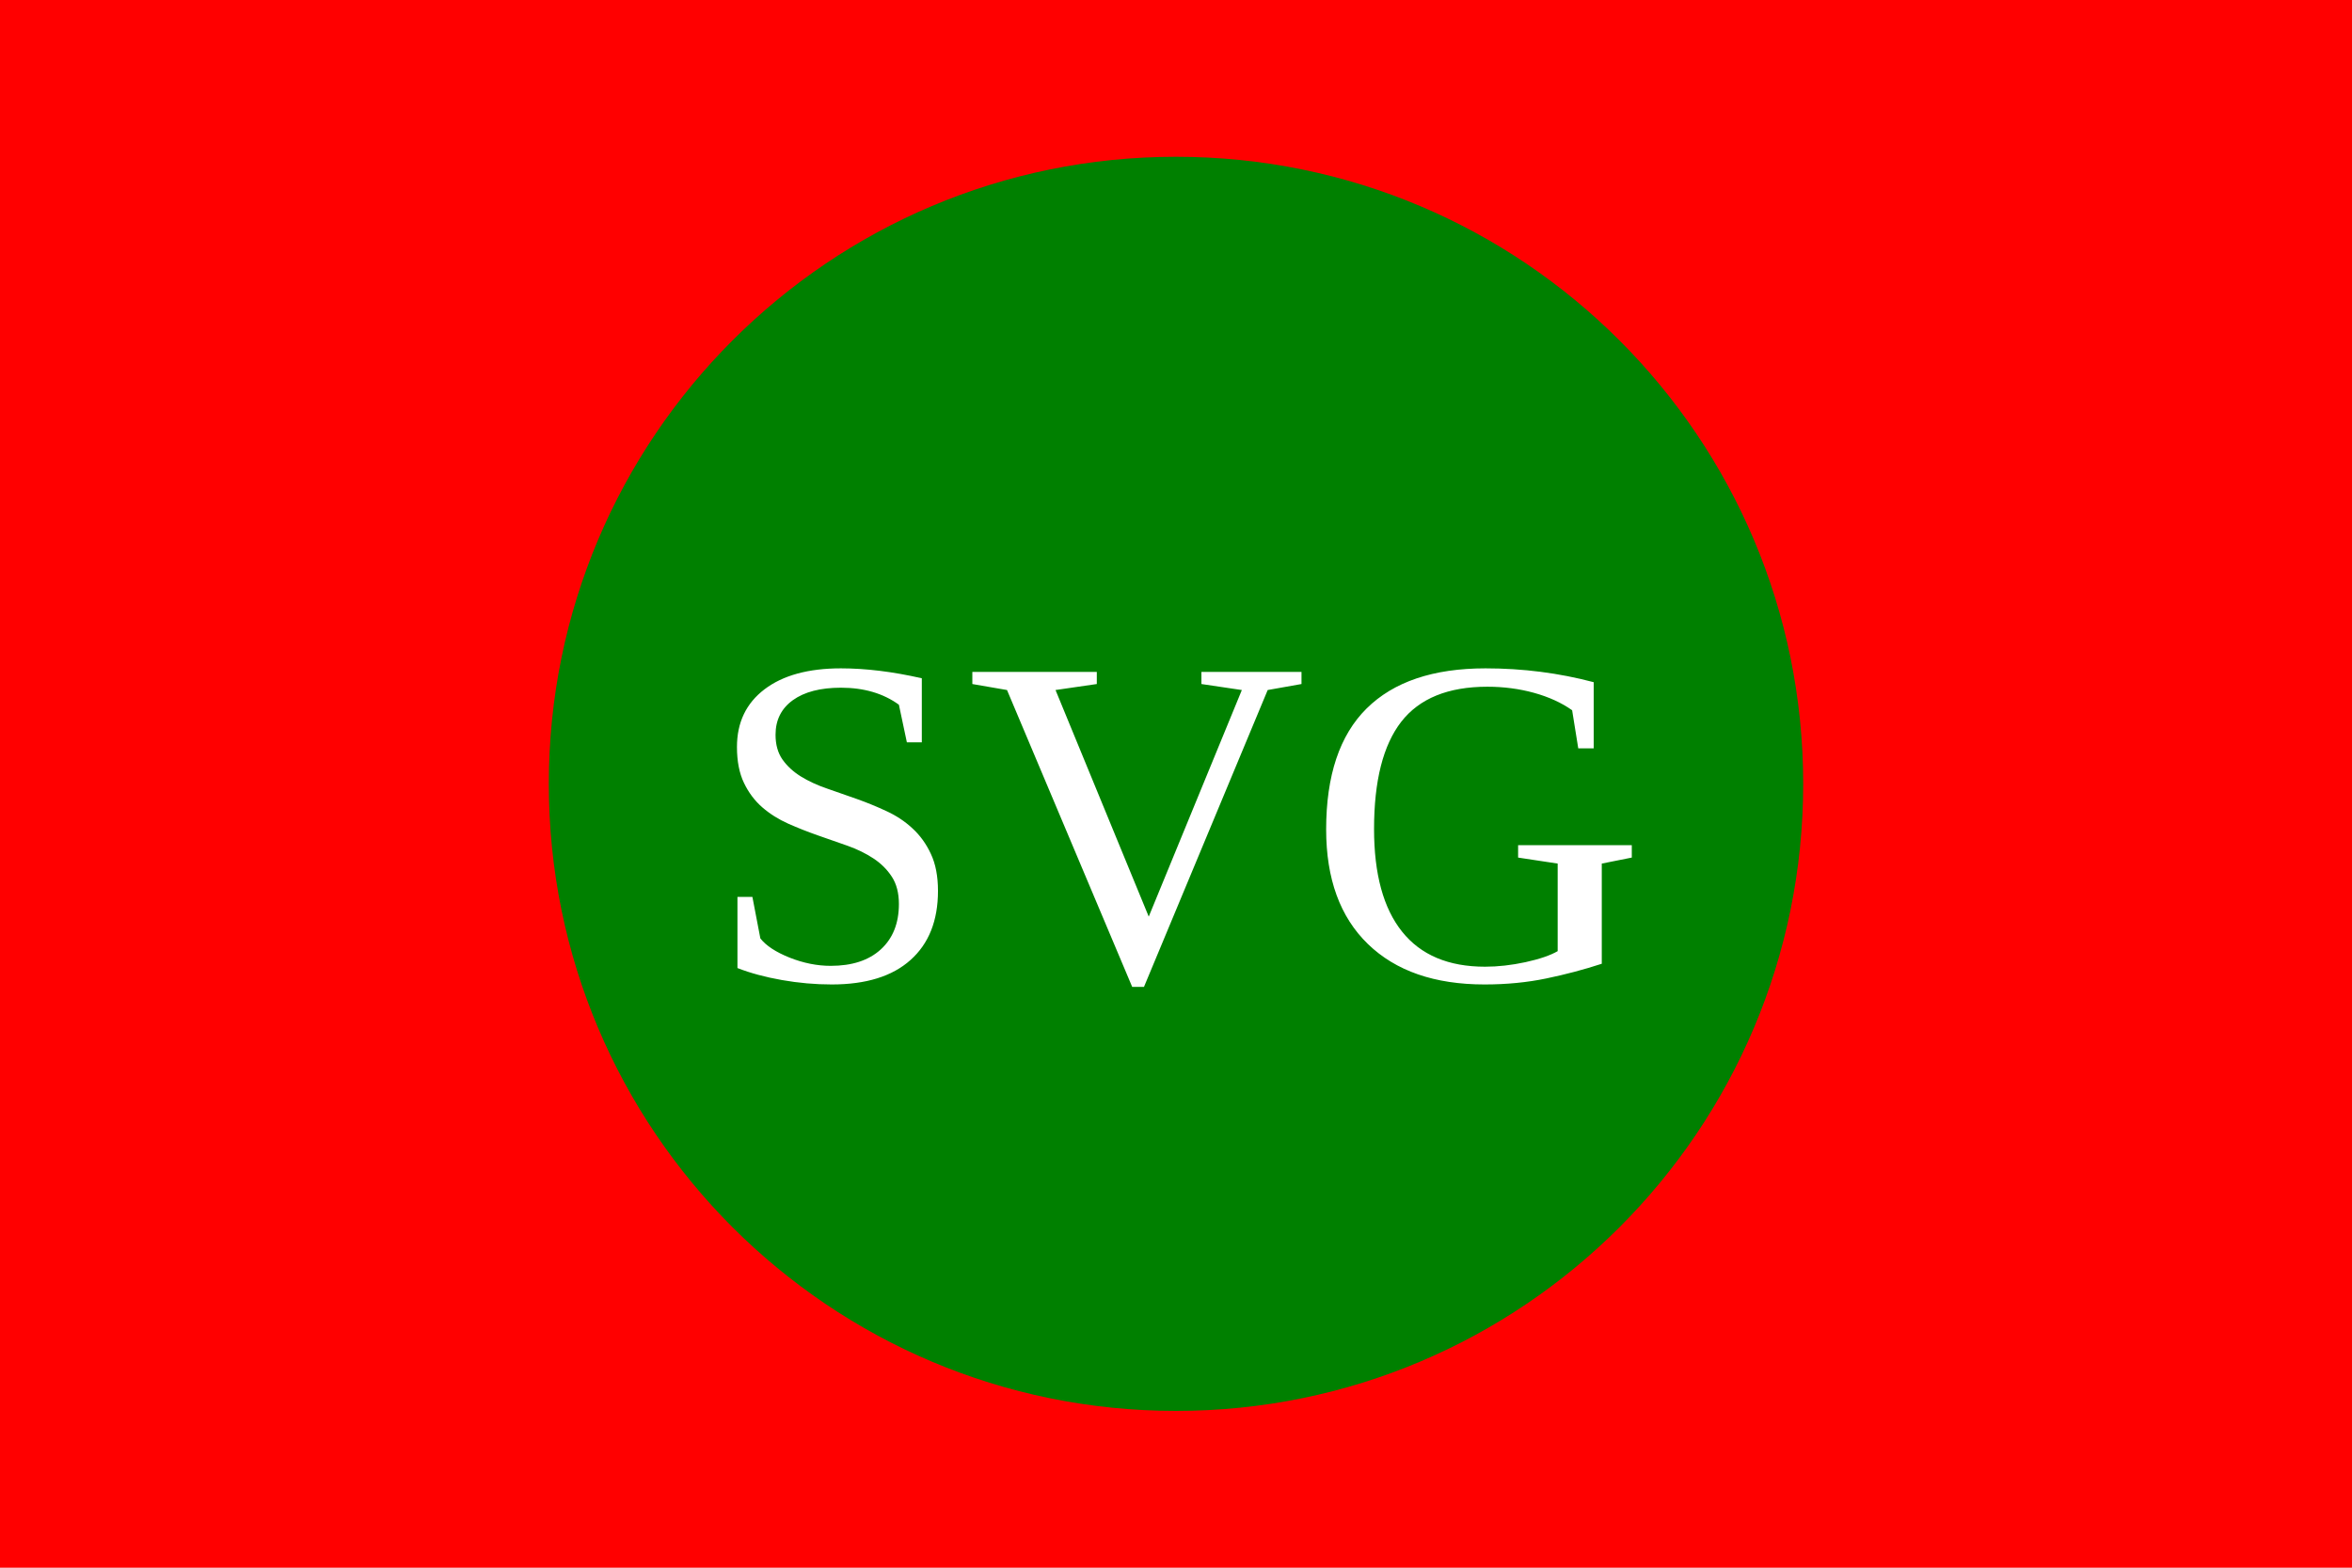
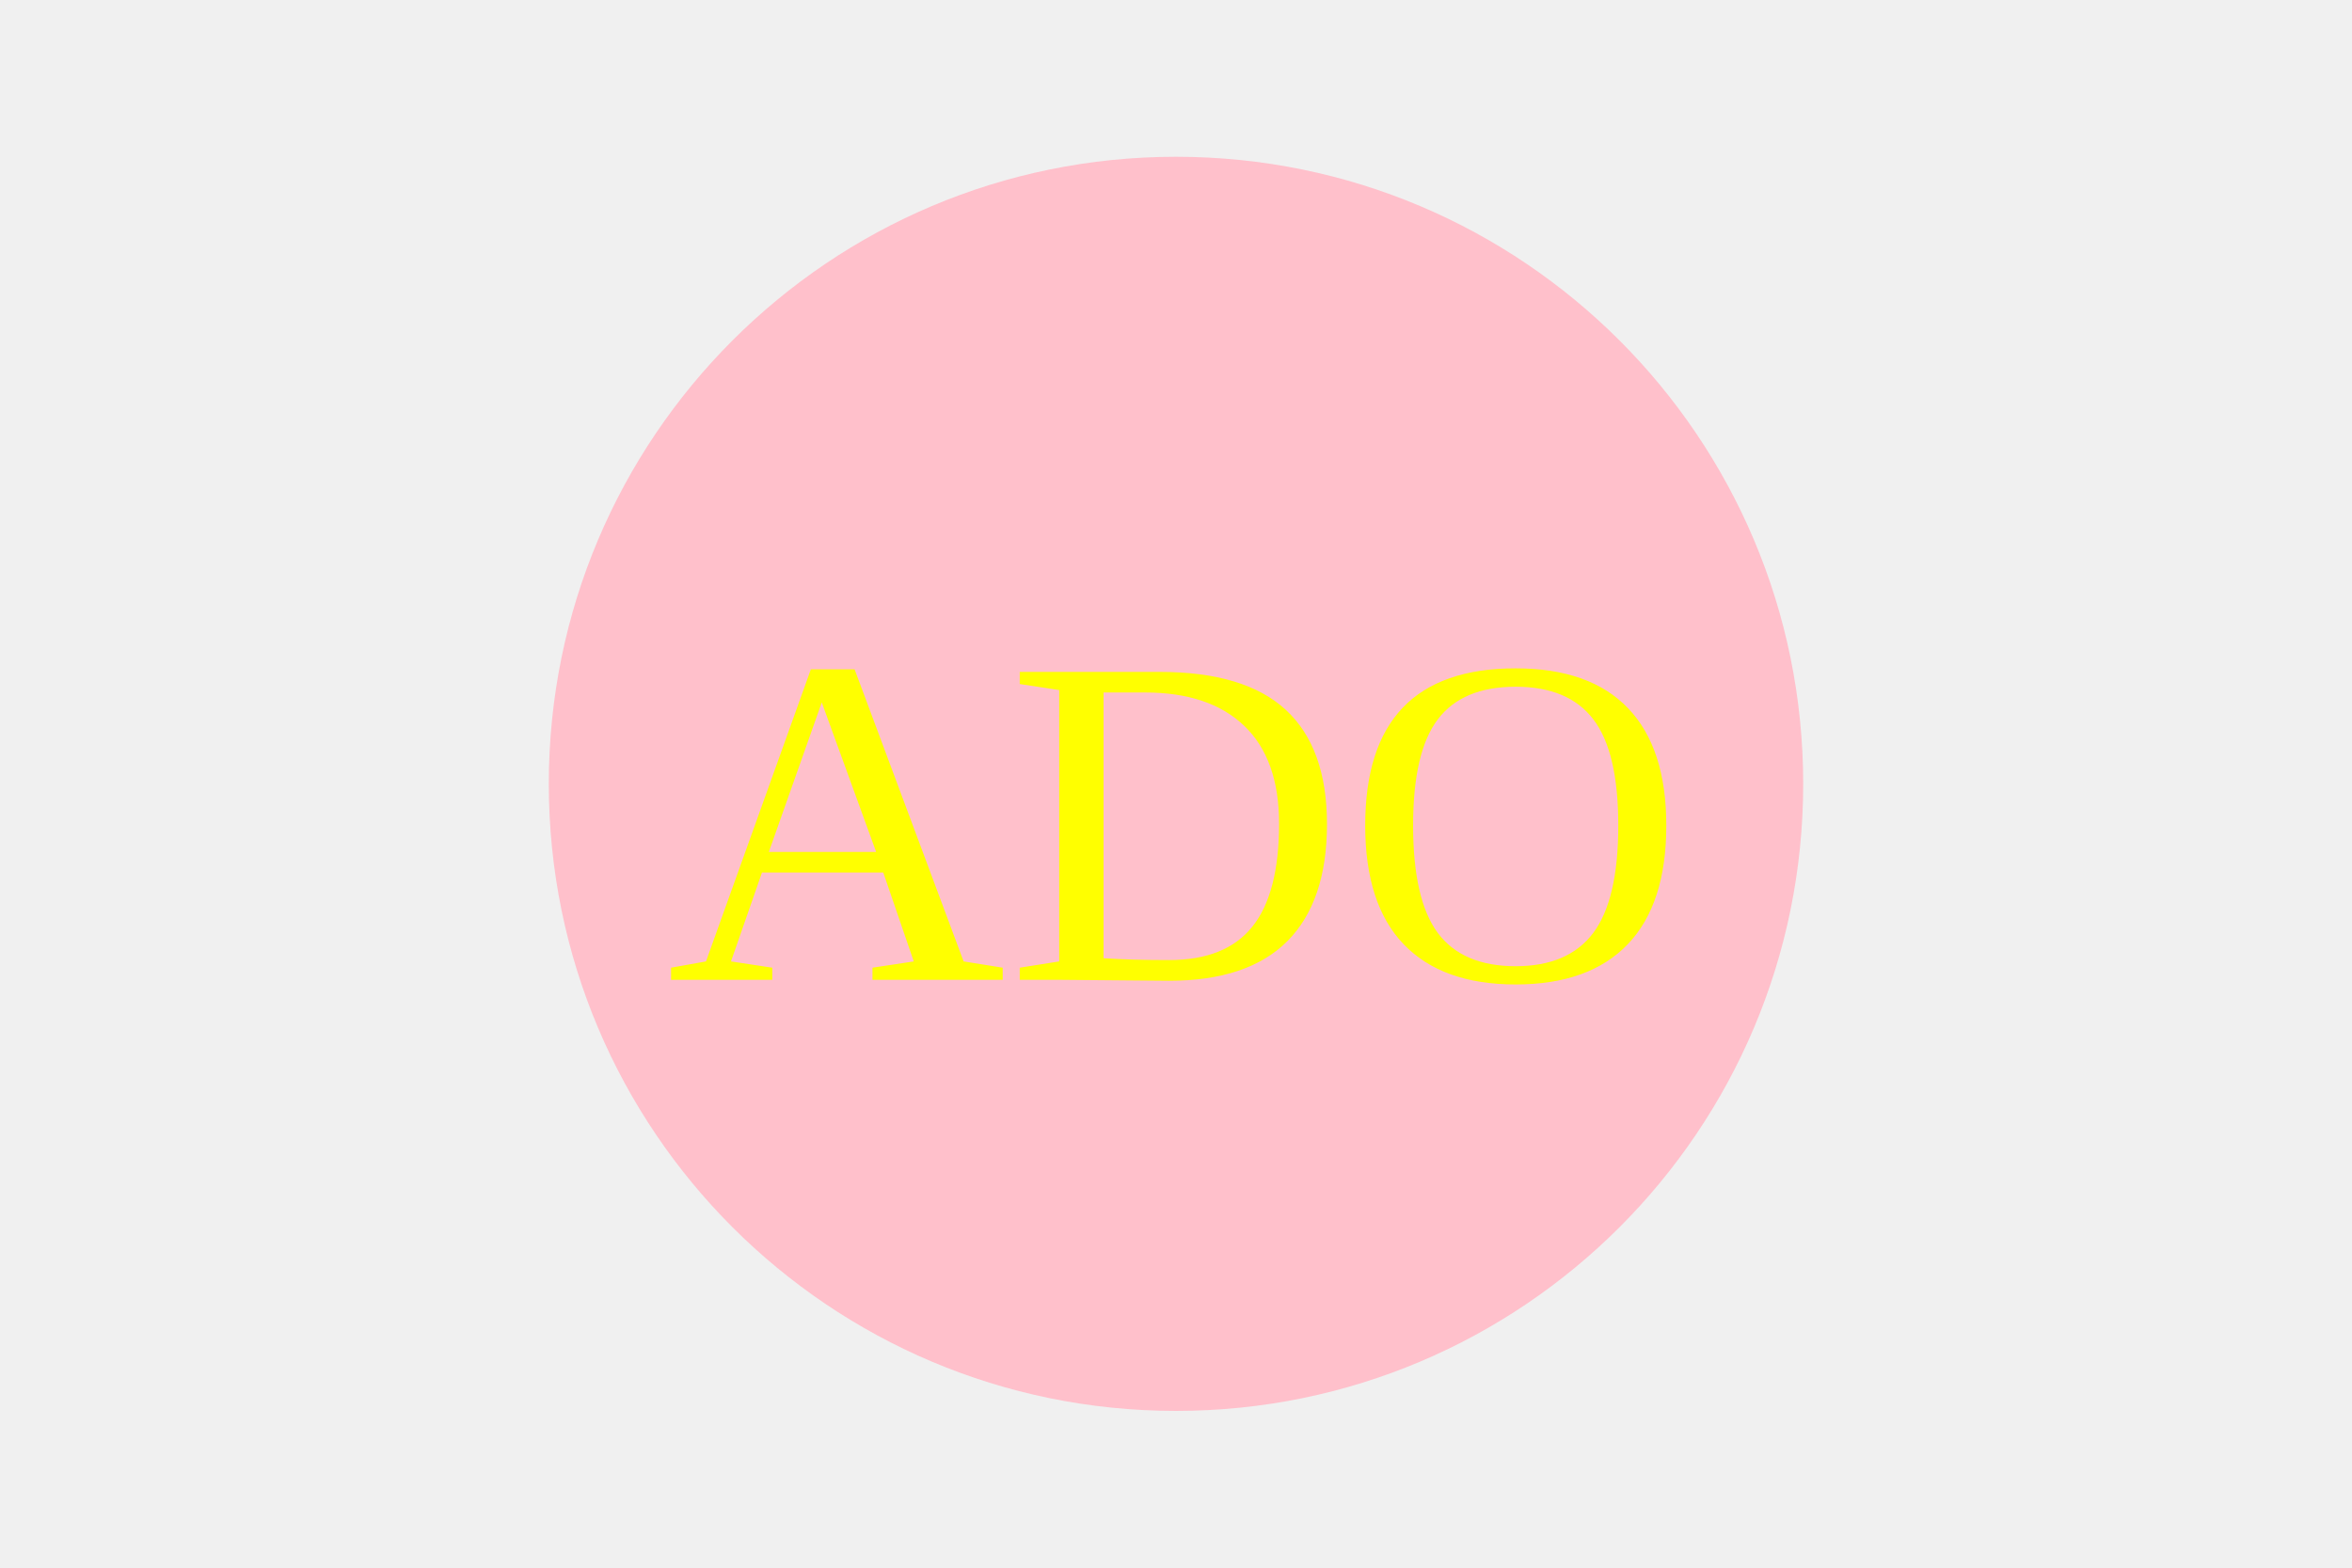
<svg xmlns="http://www.w3.org/2000/svg" version="1.1" width="300" height="200">
-   <rect width="100%" height="100%" fill="red" />
-   <circle cx="150" cy="100" r="80" fill="green" />
-   <text x="150" y="125" font-size="60" text-anchor="middle" fill="white">SVG</text>
+   <circle cx="150" cy="100" r="80" fill="Pink" />
+   <text x="150" y="125" font-size="60" text-anchor="middle" fill="Yellow">ADO</text>
</svg>
